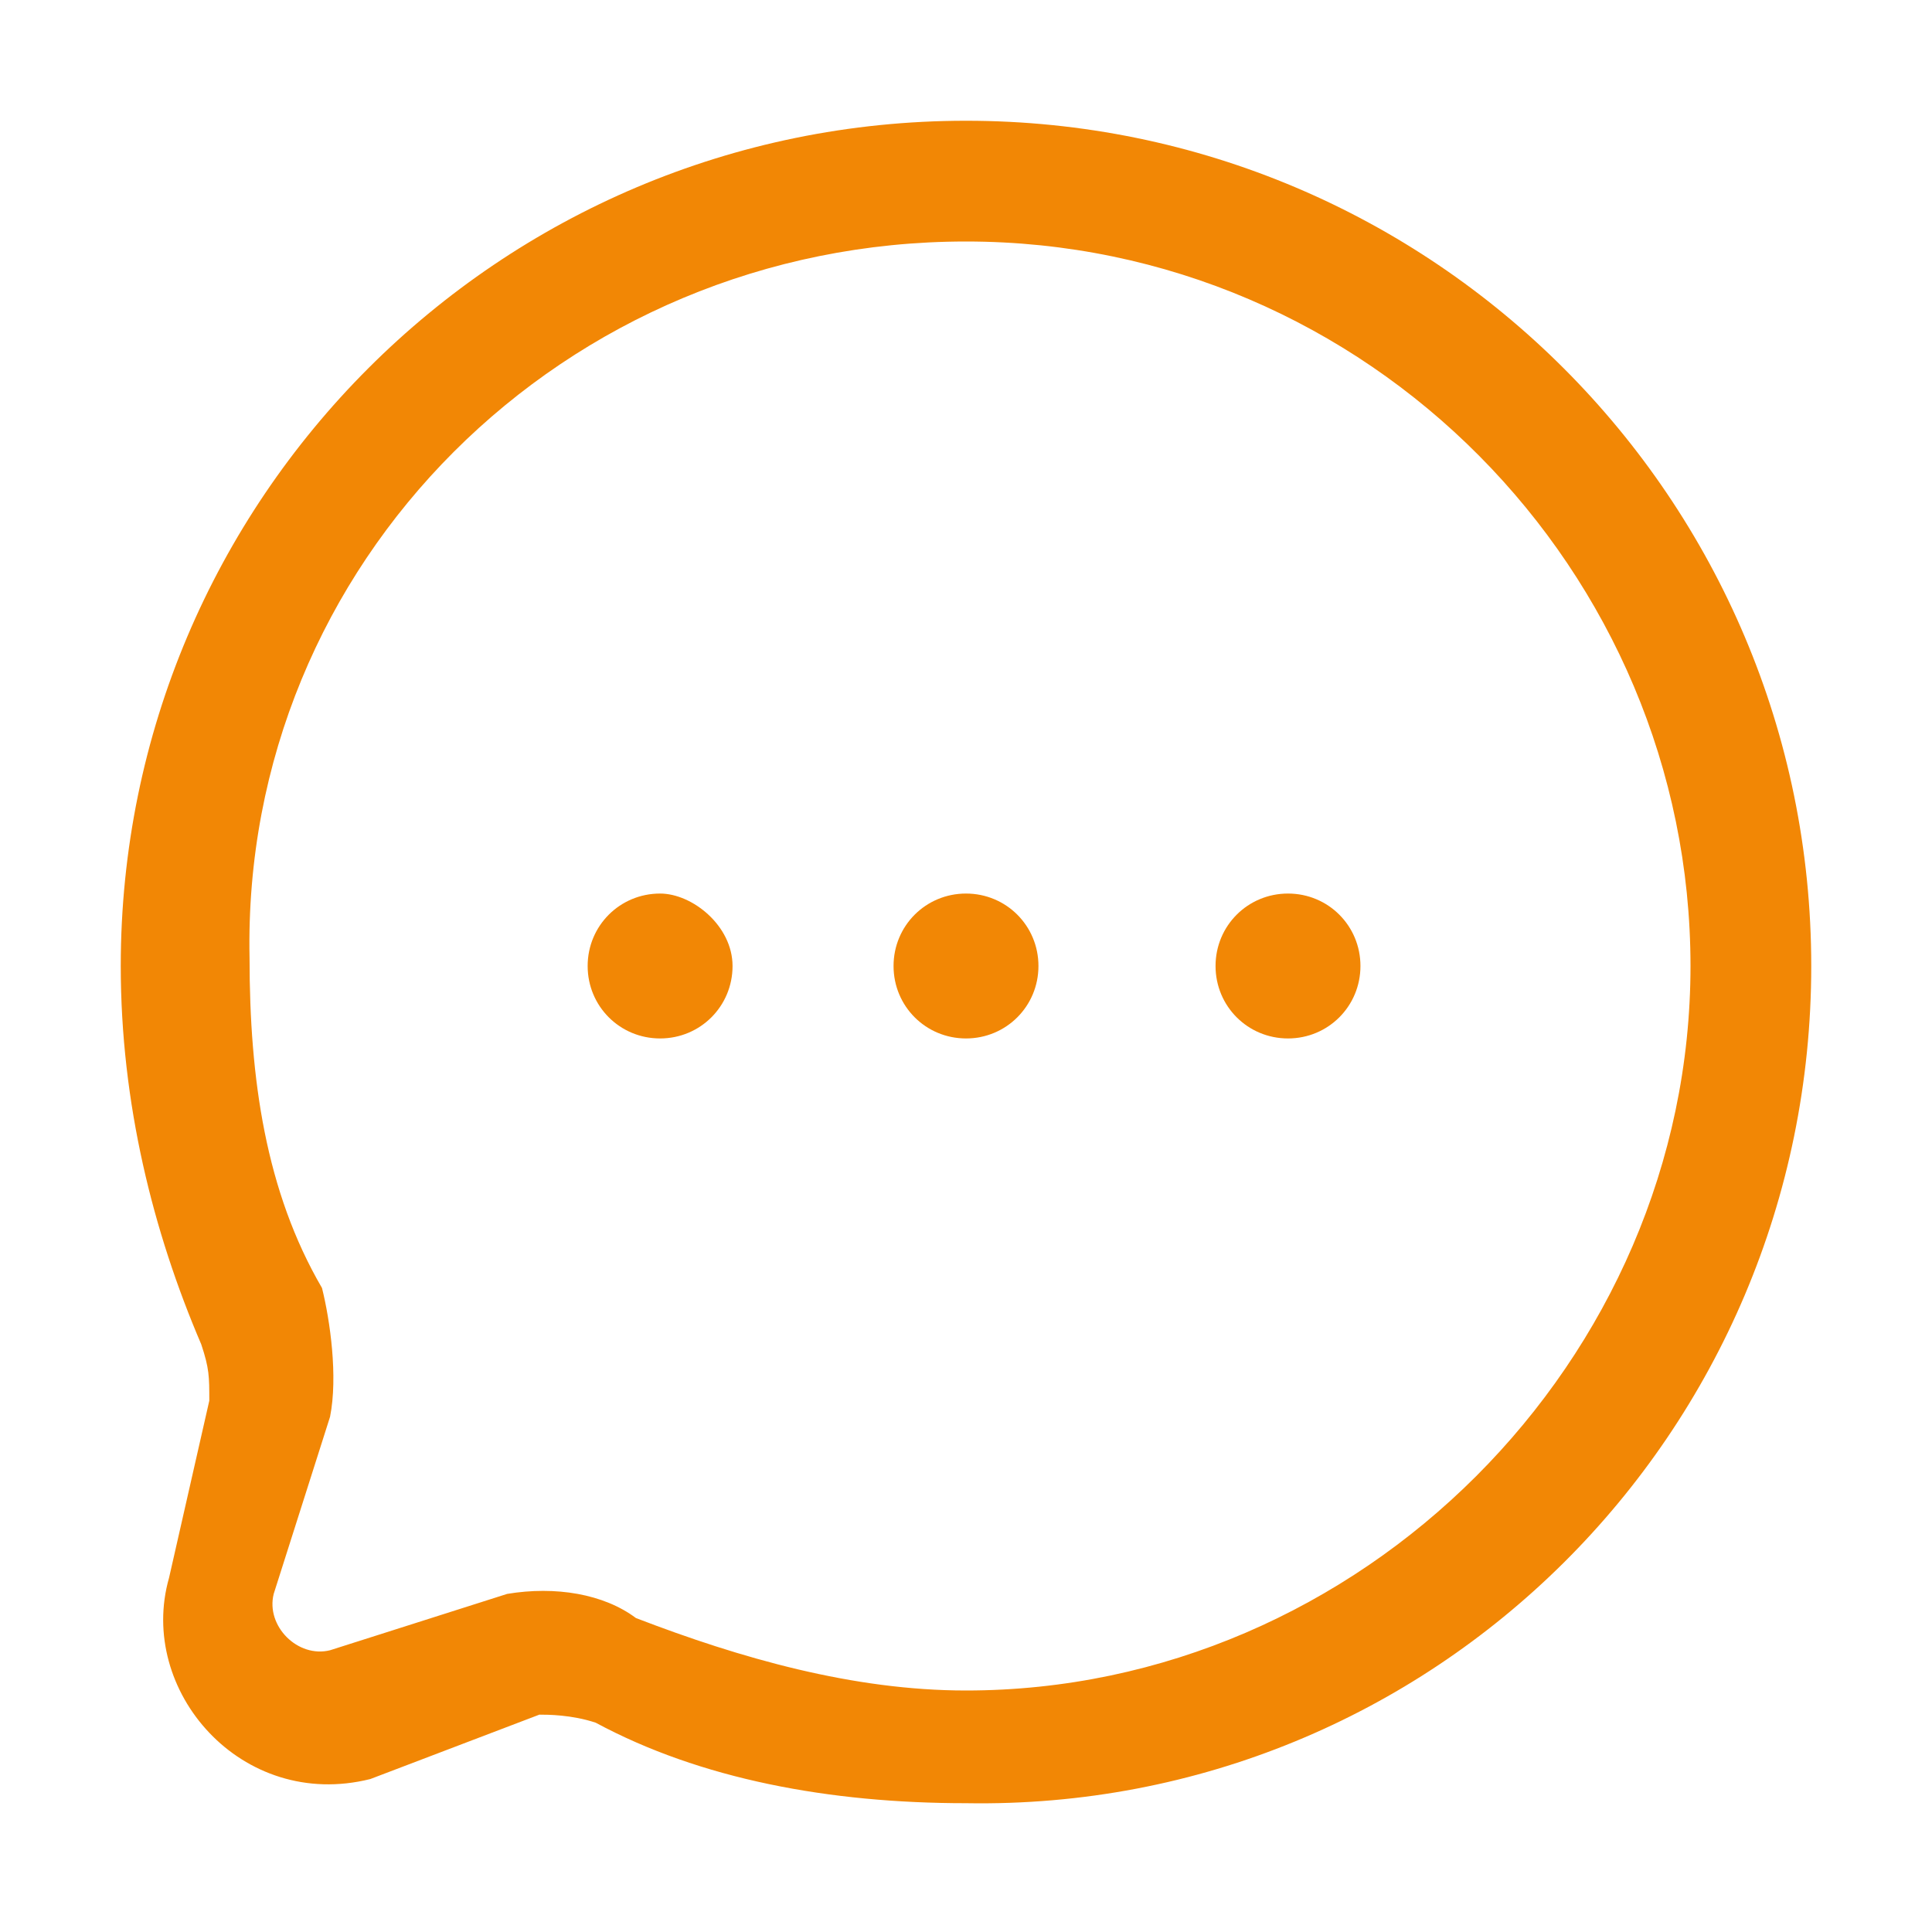
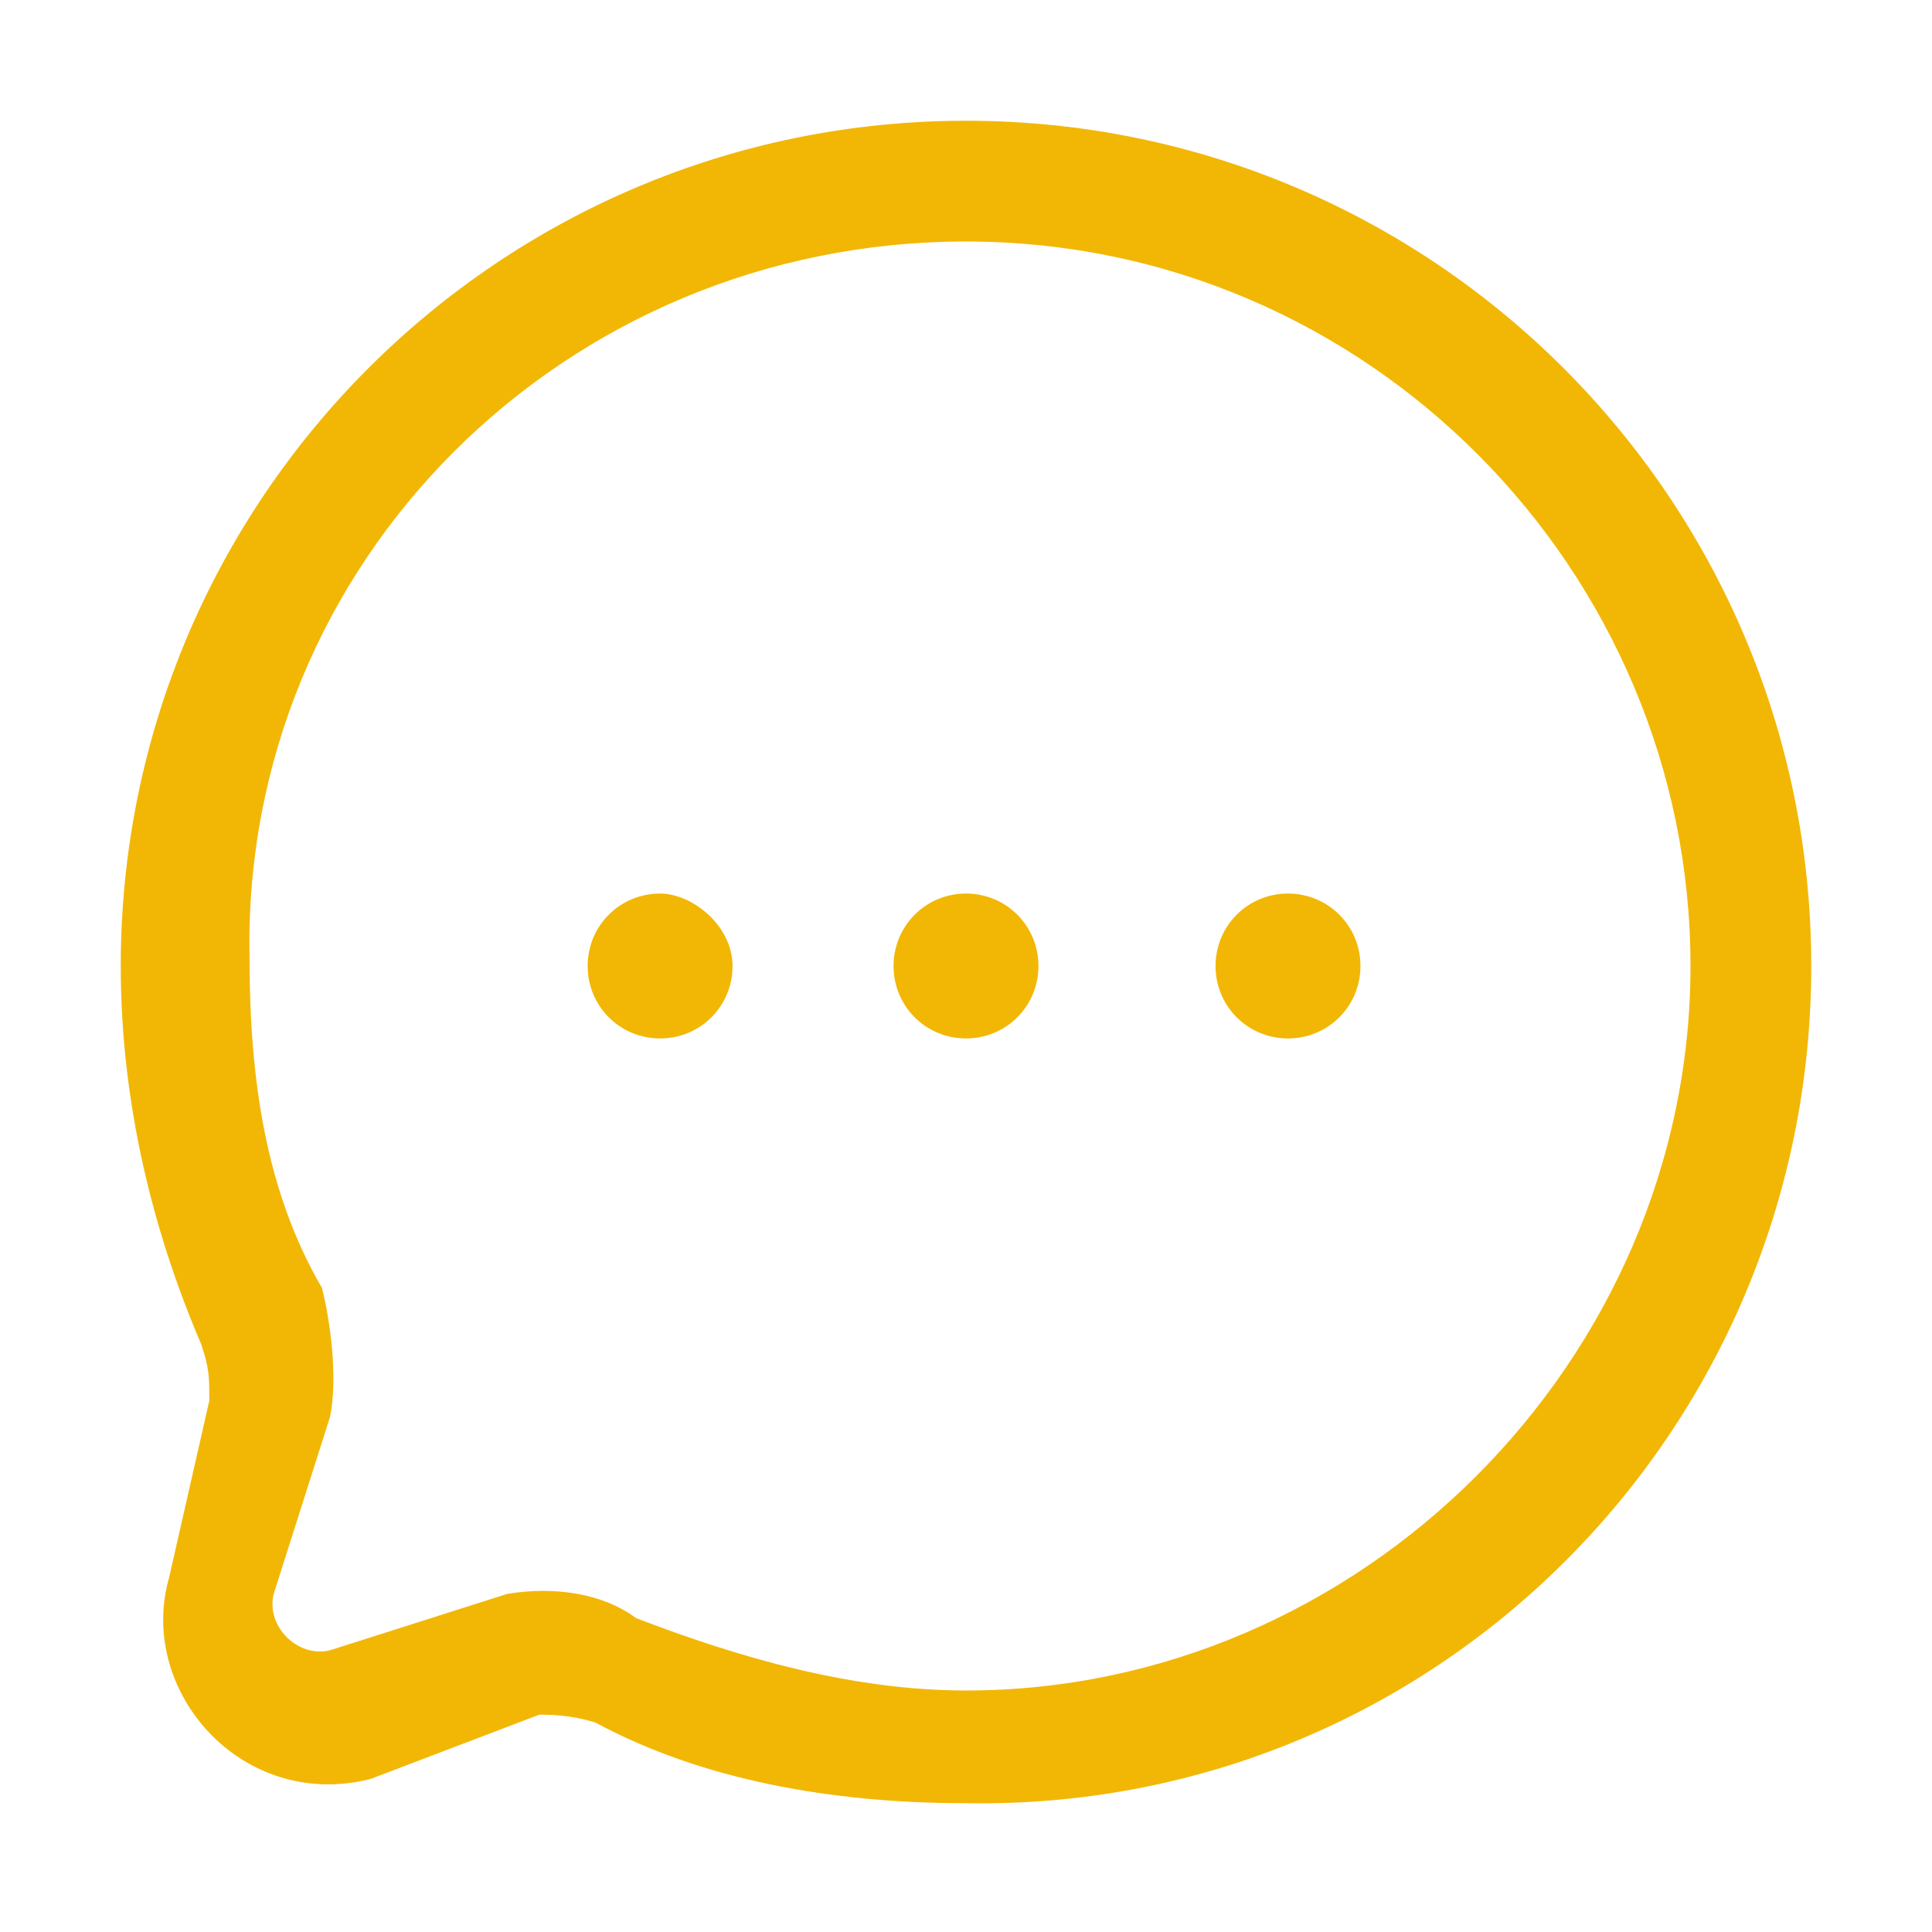
<svg xmlns="http://www.w3.org/2000/svg" version="1.1" id="Layer_1" x="0px" y="0px" viewBox="0 0 24 24" style="enable-background:new 0 0 24 24;" xml:space="preserve">
  <style type="text/css">
- 	.st0{fill:#F28705;}
- 	.st1{fill-rule:evenodd;clip-rule:evenodd;fill:#F28705;}
+ 	.st0{fill:#F2B705;}
+ 	.st1{fill-rule:evenodd;clip-rule:evenodd;fill:#F2B705;}
</style>
  <path class="st0" d="M9.1,12c0,0.5-0.4,0.9-0.9,0.9S7.3,12.5,7.3,12s0.4-0.9,0.9-0.9C8.6,11.1,9.1,11.5,9.1,12z" />
  <path class="st0" d="M12.9,12c0,0.5-0.4,0.9-0.9,0.9s-0.9-0.4-0.9-0.9s0.4-0.9,0.9-0.9S12.9,11.5,12.9,12z" />
-   <path class="st0" d="M16.9,12c0,0.5-0.4,0.9-0.9,0.9c-0.5,0-0.9-0.4-0.9-0.9s0.4-0.9,0.9-0.9C16.5,11.1,16.9,11.5,16.9,12z" />
-   <path class="st1" d="M22.5,12c0-5.8-4.7-10.5-10.5-10.5S1.5,6.2,1.5,12c0,1.7,0.4,3.3,1,4.7c0.1,0.3,0.1,0.4,0.1,0.7l-0.5,2.2  c-0.4,1.4,0.9,2.9,2.5,2.5l2.1-0.8c0.1,0,0.4,0,0.7,0.1c1.3,0.7,2.9,1,4.6,1C17.8,22.5,22.5,17.8,22.5,12z M12,3c5,0,9,4.1,9,9  s-4.1,9-9,9c-1.4,0-2.8-0.4-4.1-0.9c-0.4-0.3-1-0.4-1.6-0.3l-2.2,0.7c-0.4,0.1-0.8-0.3-0.7-0.7l0.7-2.2c0.1-0.5,0-1.2-0.1-1.6  c-0.7-1.2-0.9-2.6-0.9-4.1C3,7,7,3,12,3z" />
+   <path class="st0" d="M16.9,12c0,0.5-0.4,0.9-0.9,0.9s-0.9-0.4-0.9-0.9s0.4-0.9,0.9-0.9S16.9,11.5,16.9,12z" />
+   <path class="st1" d="M22.5,12c0-5.8-4.7-10.5-10.5-10.5S1.5,6.2,1.5,12c0,1.7,0.4,3.3,1,4.7c0.1,0.3,0.1,0.4,0.1,0.7l-0.5,2.2  C1.7,21,3,22.5,4.6,22.1l2.1-0.8c0.1,0,0.4,0,0.7,0.1c1.3,0.7,2.9,1,4.6,1C17.8,22.5,22.5,17.8,22.5,12z M12,3c5,0,9,4.1,9,9  s-4.1,9-9,9c-1.4,0-2.8-0.4-4.1-0.9c-0.4-0.3-1-0.4-1.6-0.3l-2.2,0.7c-0.4,0.1-0.8-0.3-0.7-0.7l0.7-2.2c0.1-0.5,0-1.2-0.1-1.6  c-0.7-1.2-0.9-2.6-0.9-4.1C3,7,7,3,12,3z" />
</svg>
